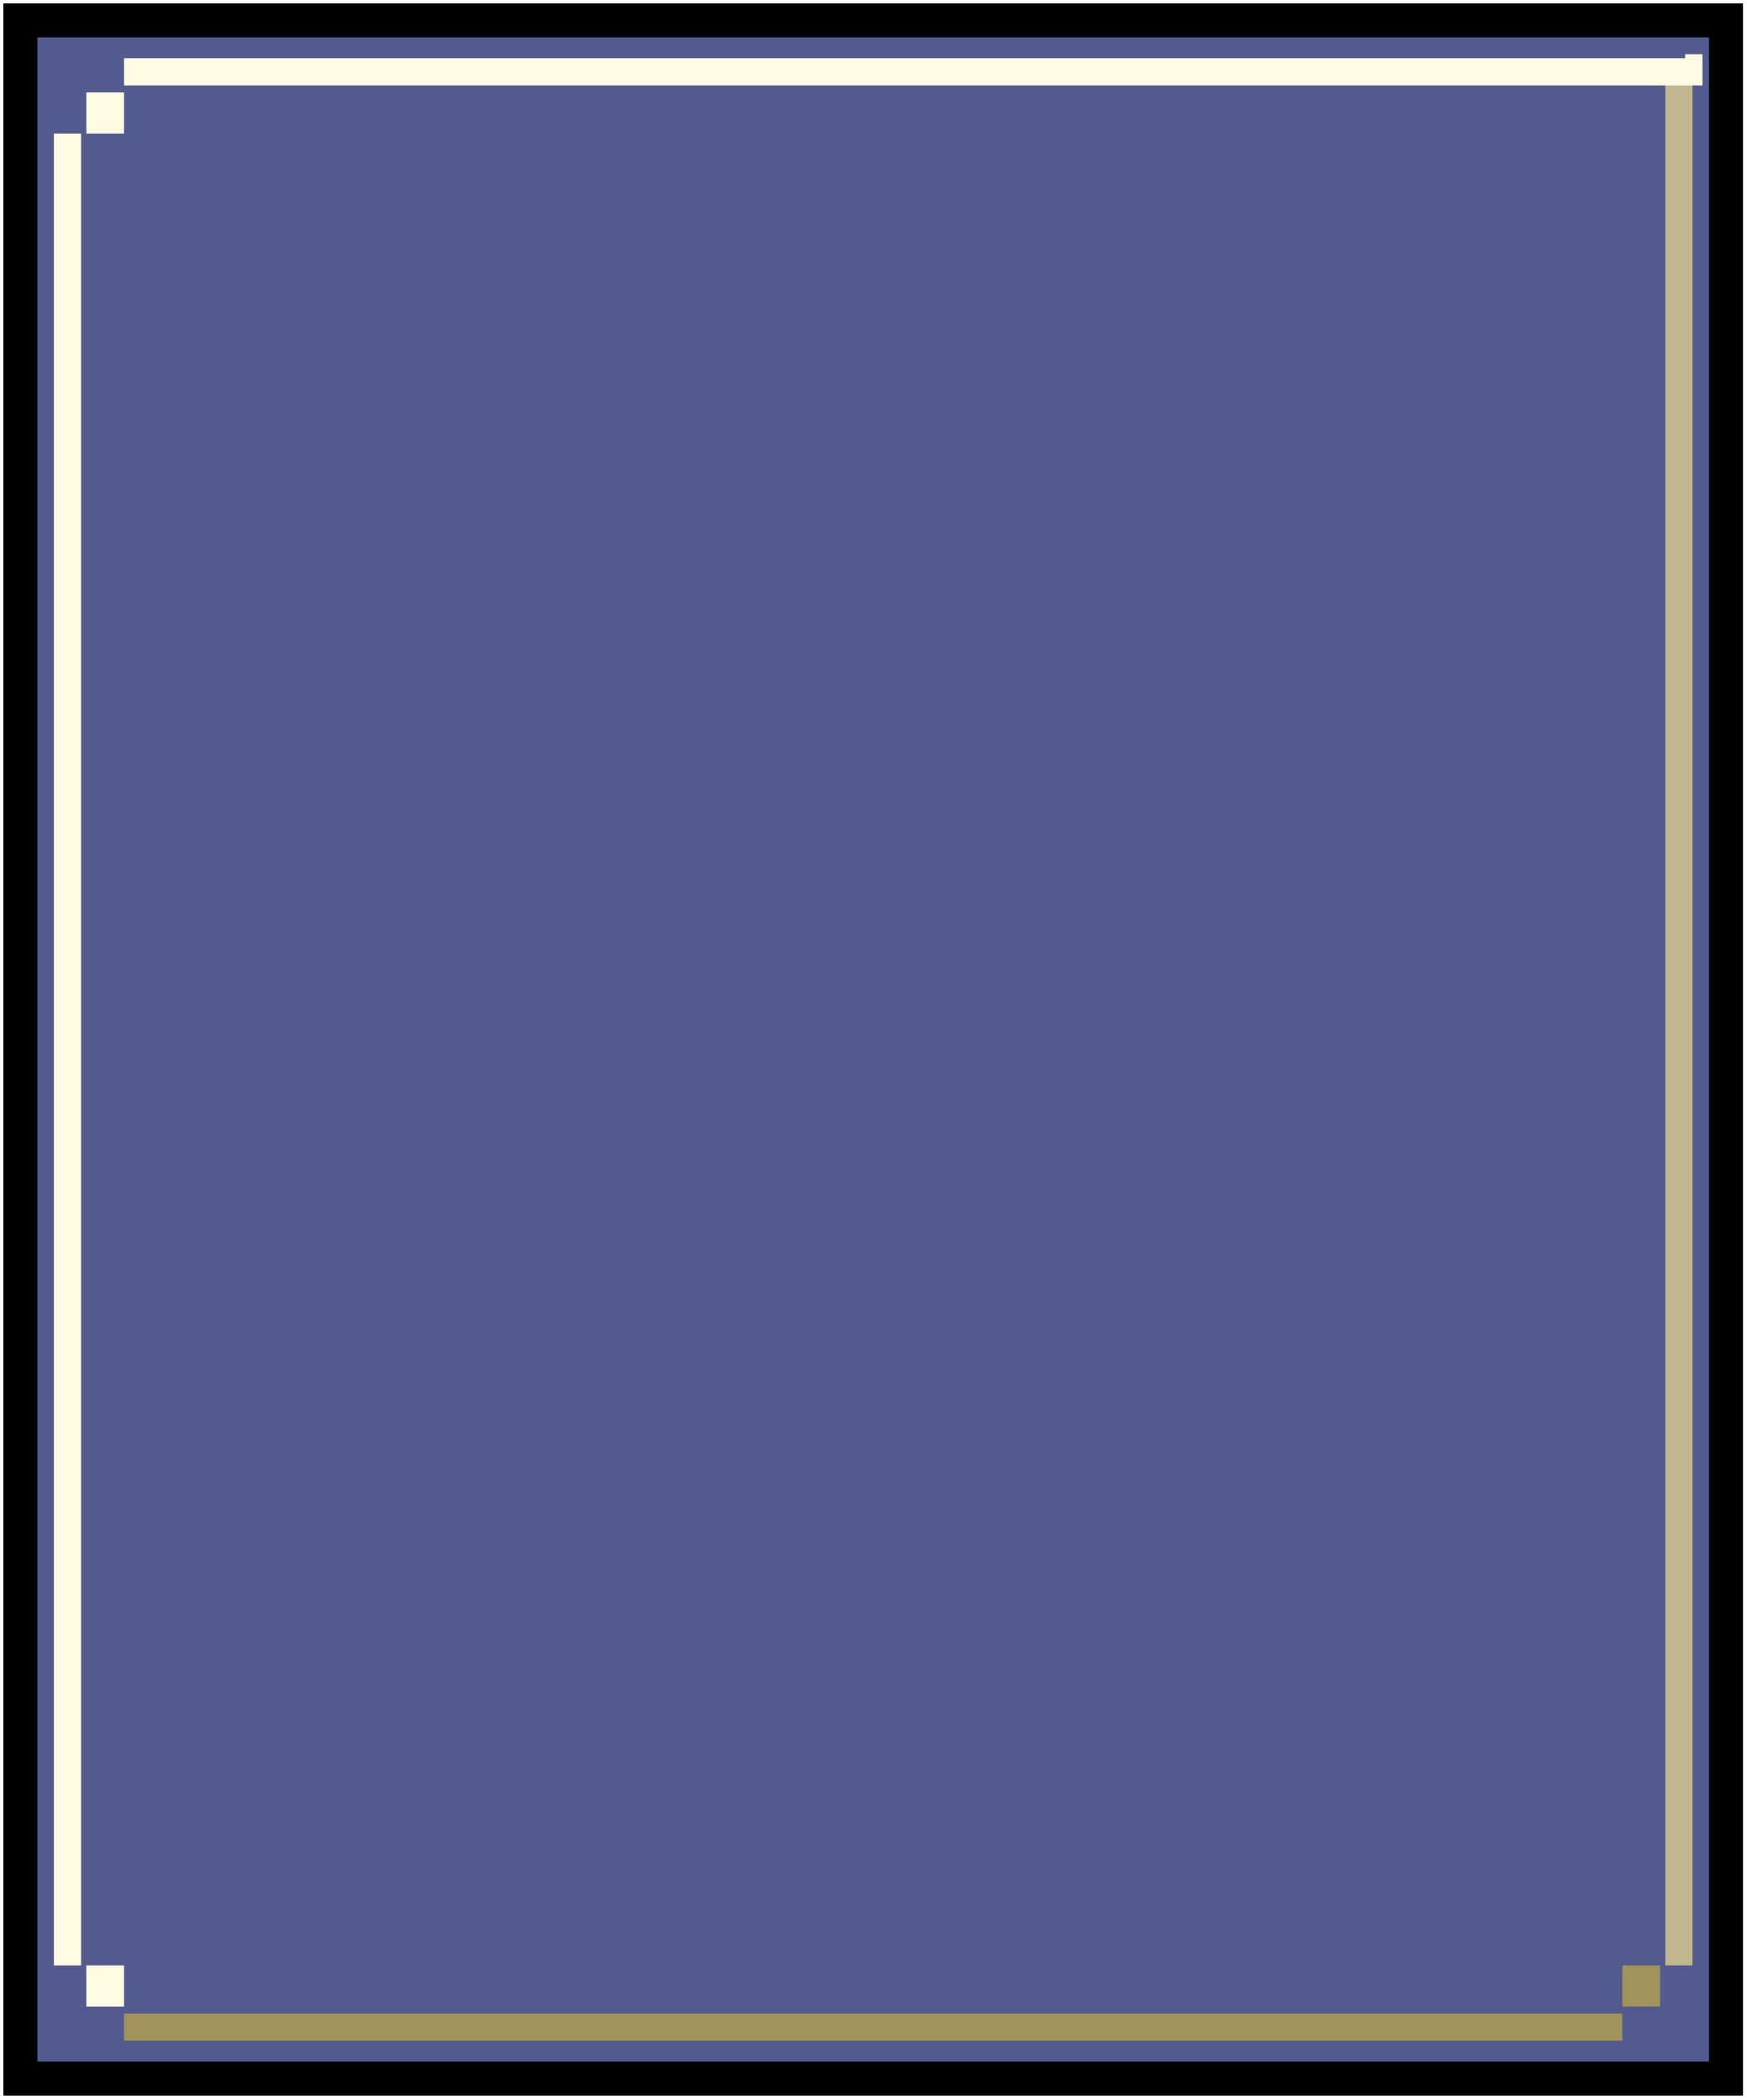
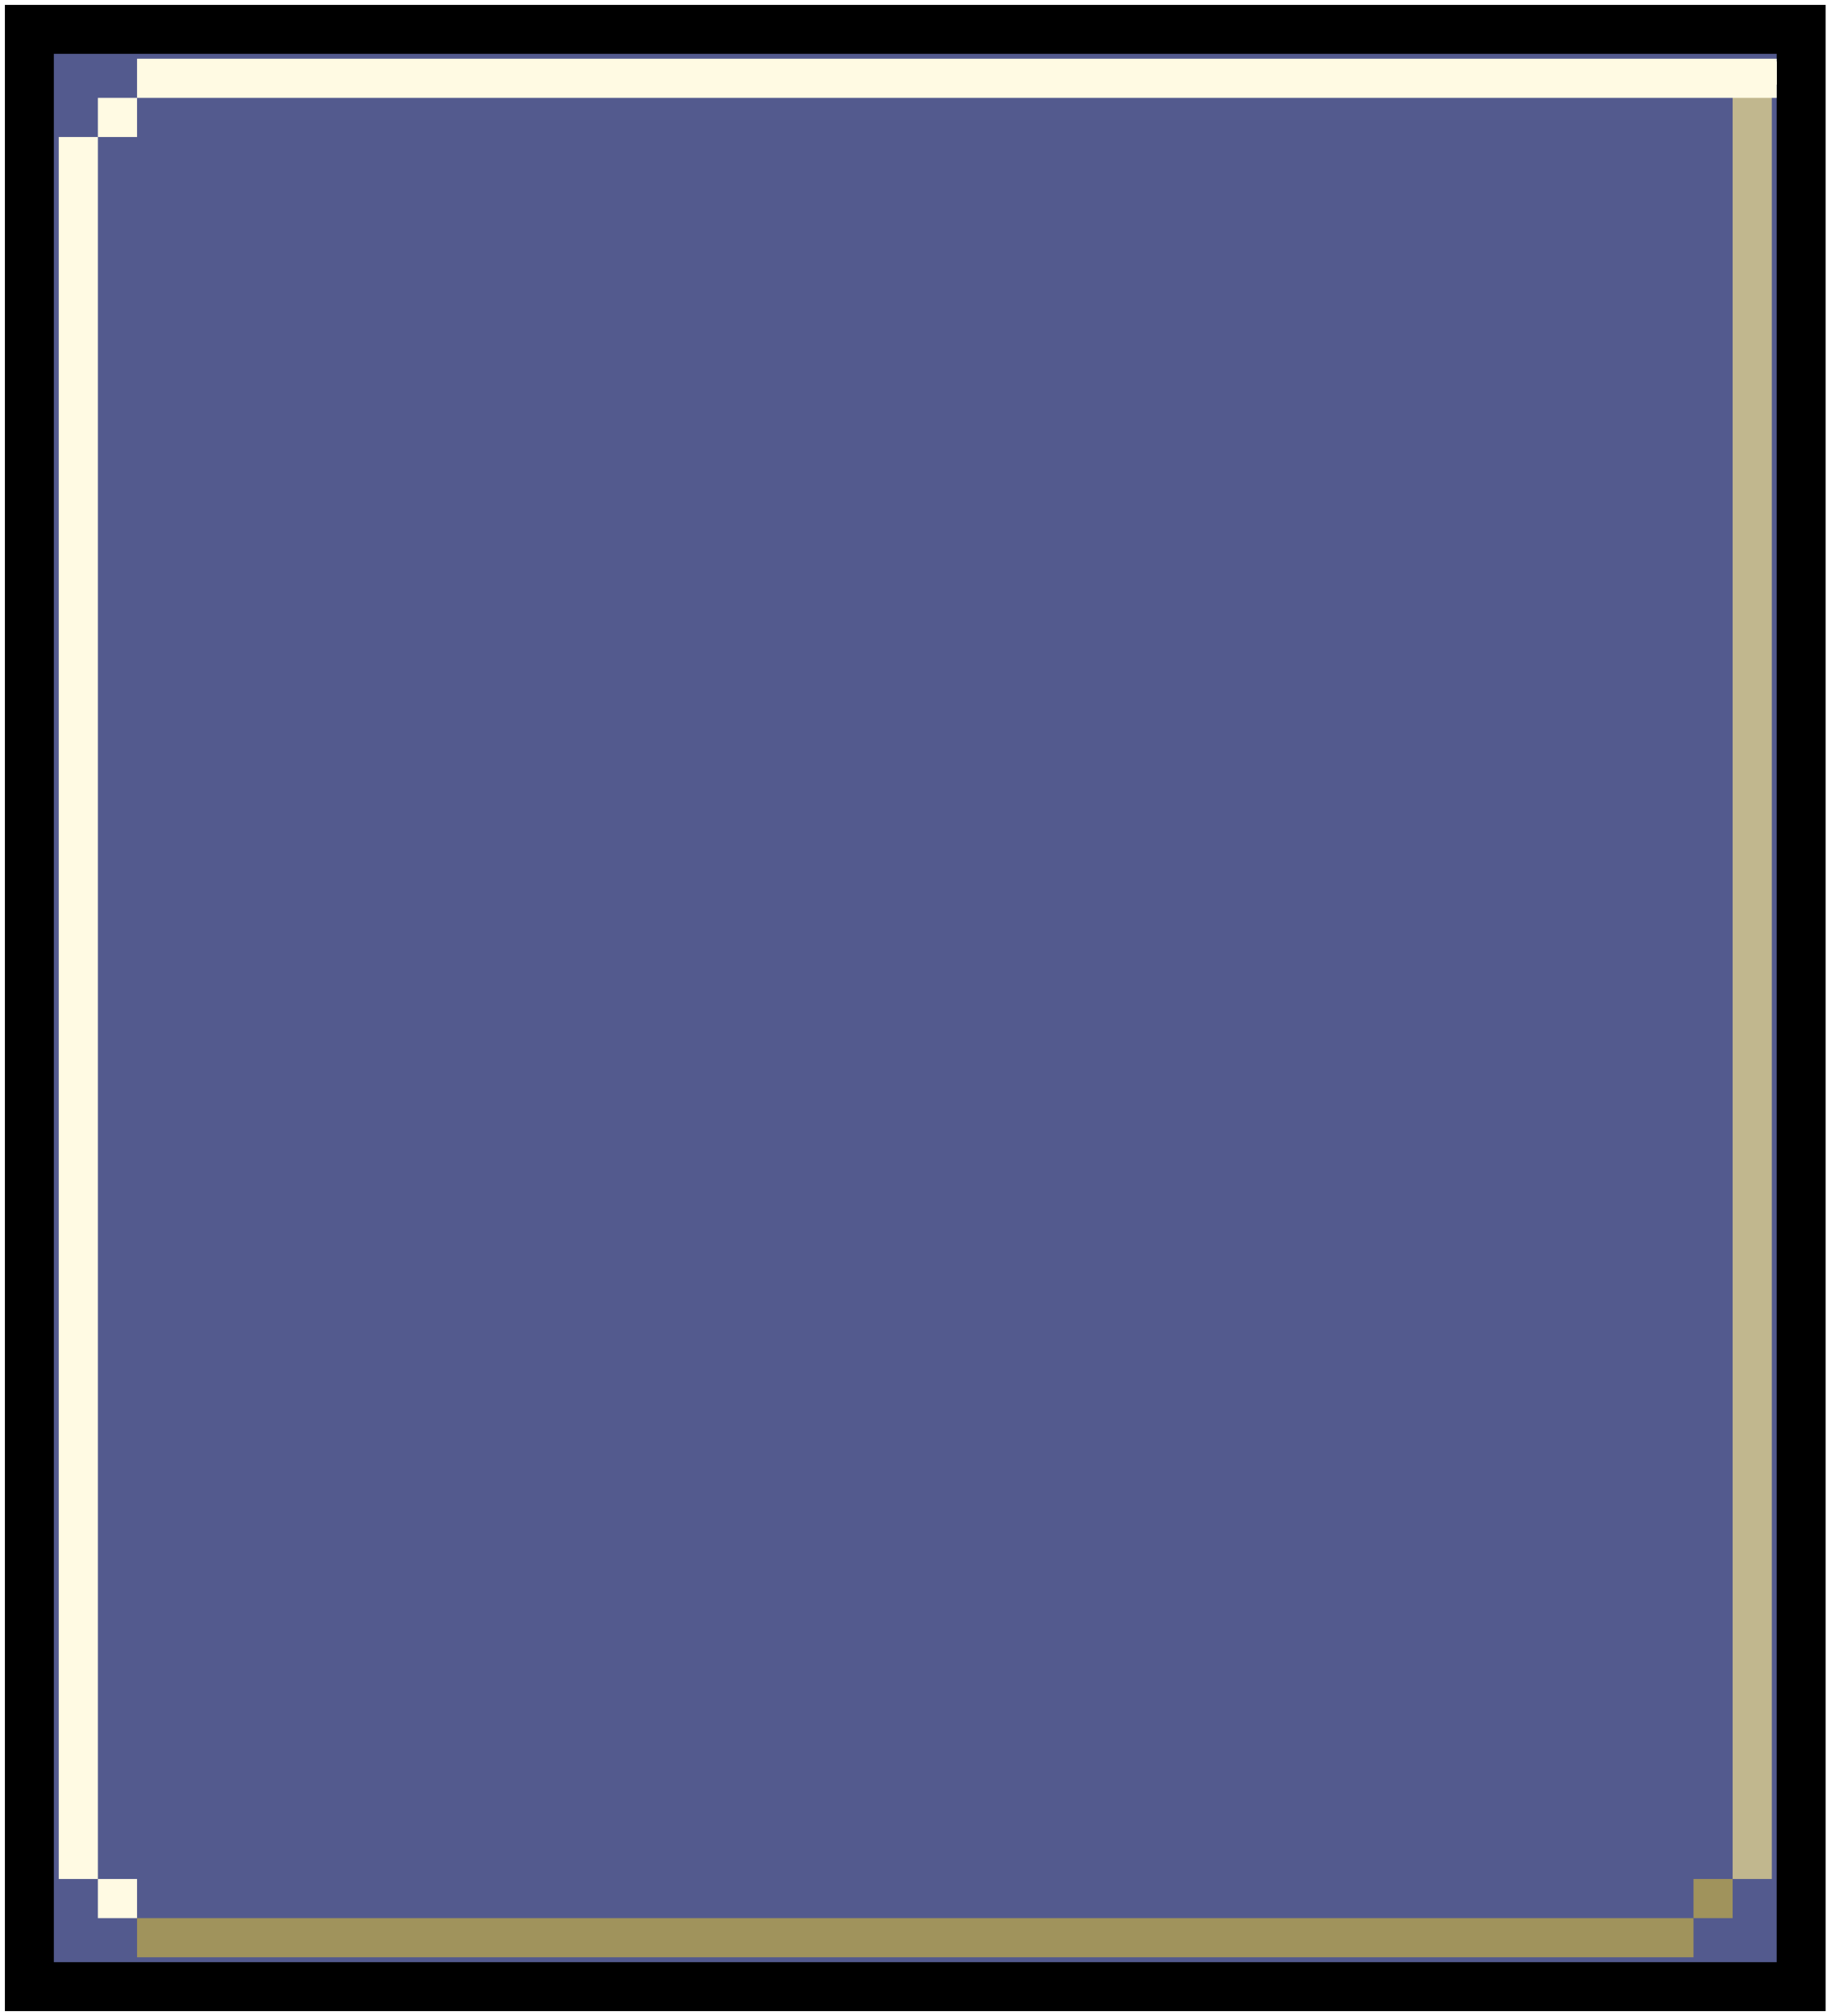
- <svg xmlns="http://www.w3.org/2000/svg" width="257" height="309" viewBox="0 0 257 309" fill="none">
-   <path d="M254 3H3V305.85H254V3Z" fill="#535A8E" stroke="black" stroke-width="5" stroke-miterlimit="10" />
-   <path d="M18.254 298.279H238.746" stroke="#A0935C" stroke-width="4" stroke-miterlimit="10" />
-   <path d="M9.934 19.657L9.934 289.194" stroke="#FFFAE3" stroke-width="4" stroke-miterlimit="10" />
-   <path d="M247.066 11.52V289.193" stroke="#C1B78E" stroke-width="4" stroke-miterlimit="10" />
-   <path d="M18.254 13.6H12.707V19.657H18.254V13.6Z" fill="#FFFAE3" />
-   <path d="M18.254 289.193H12.707V295.25H18.254V289.193Z" fill="#FFFAE3" />
-   <path d="M250.529 7.976H247.983V11.544H250.529V7.976Z" fill="#FFFAE3" />
-   <path d="M244.293 289.193H238.746V295.25H244.293V289.193Z" fill="#A0935C" />
-   <path d="M18.254 10.571H250.533" stroke="#FFFAE3" stroke-width="4" stroke-miterlimit="10" />
+ <svg xmlns="http://www.w3.org/2000/svg" width="187" height="206" viewBox="0 0 187 206" fill="none">
+   <path d="M184 3H3V203H184V3Z" fill="#535A8E" stroke="black" stroke-width="5" stroke-miterlimit="10" />
+   <path d="M14 198H173" stroke="#A0935C" stroke-width="4" stroke-miterlimit="10" />
+   <path d="M8 14L8 192" stroke="#FFFAE3" stroke-width="4" stroke-miterlimit="10" />
+   <path d="M179 8.627V192" stroke="#C1B78E" stroke-width="4" stroke-miterlimit="10" />
+   <path d="M14 10H10V14H14V10Z" fill="#FFFAE3" />
+   <path d="M14 192H10V196H14V192Z" fill="#FFFAE3" />
+   <path d="M181.497 6.286H179.661V8.643H181.497V6.286Z" fill="#FFFAE3" />
+   <path d="M177 192H173V196H177V192Z" fill="#A0935C" />
+   <path d="M14 8H181.5" stroke="#FFFAE3" stroke-width="4" stroke-miterlimit="10" />
</svg>
